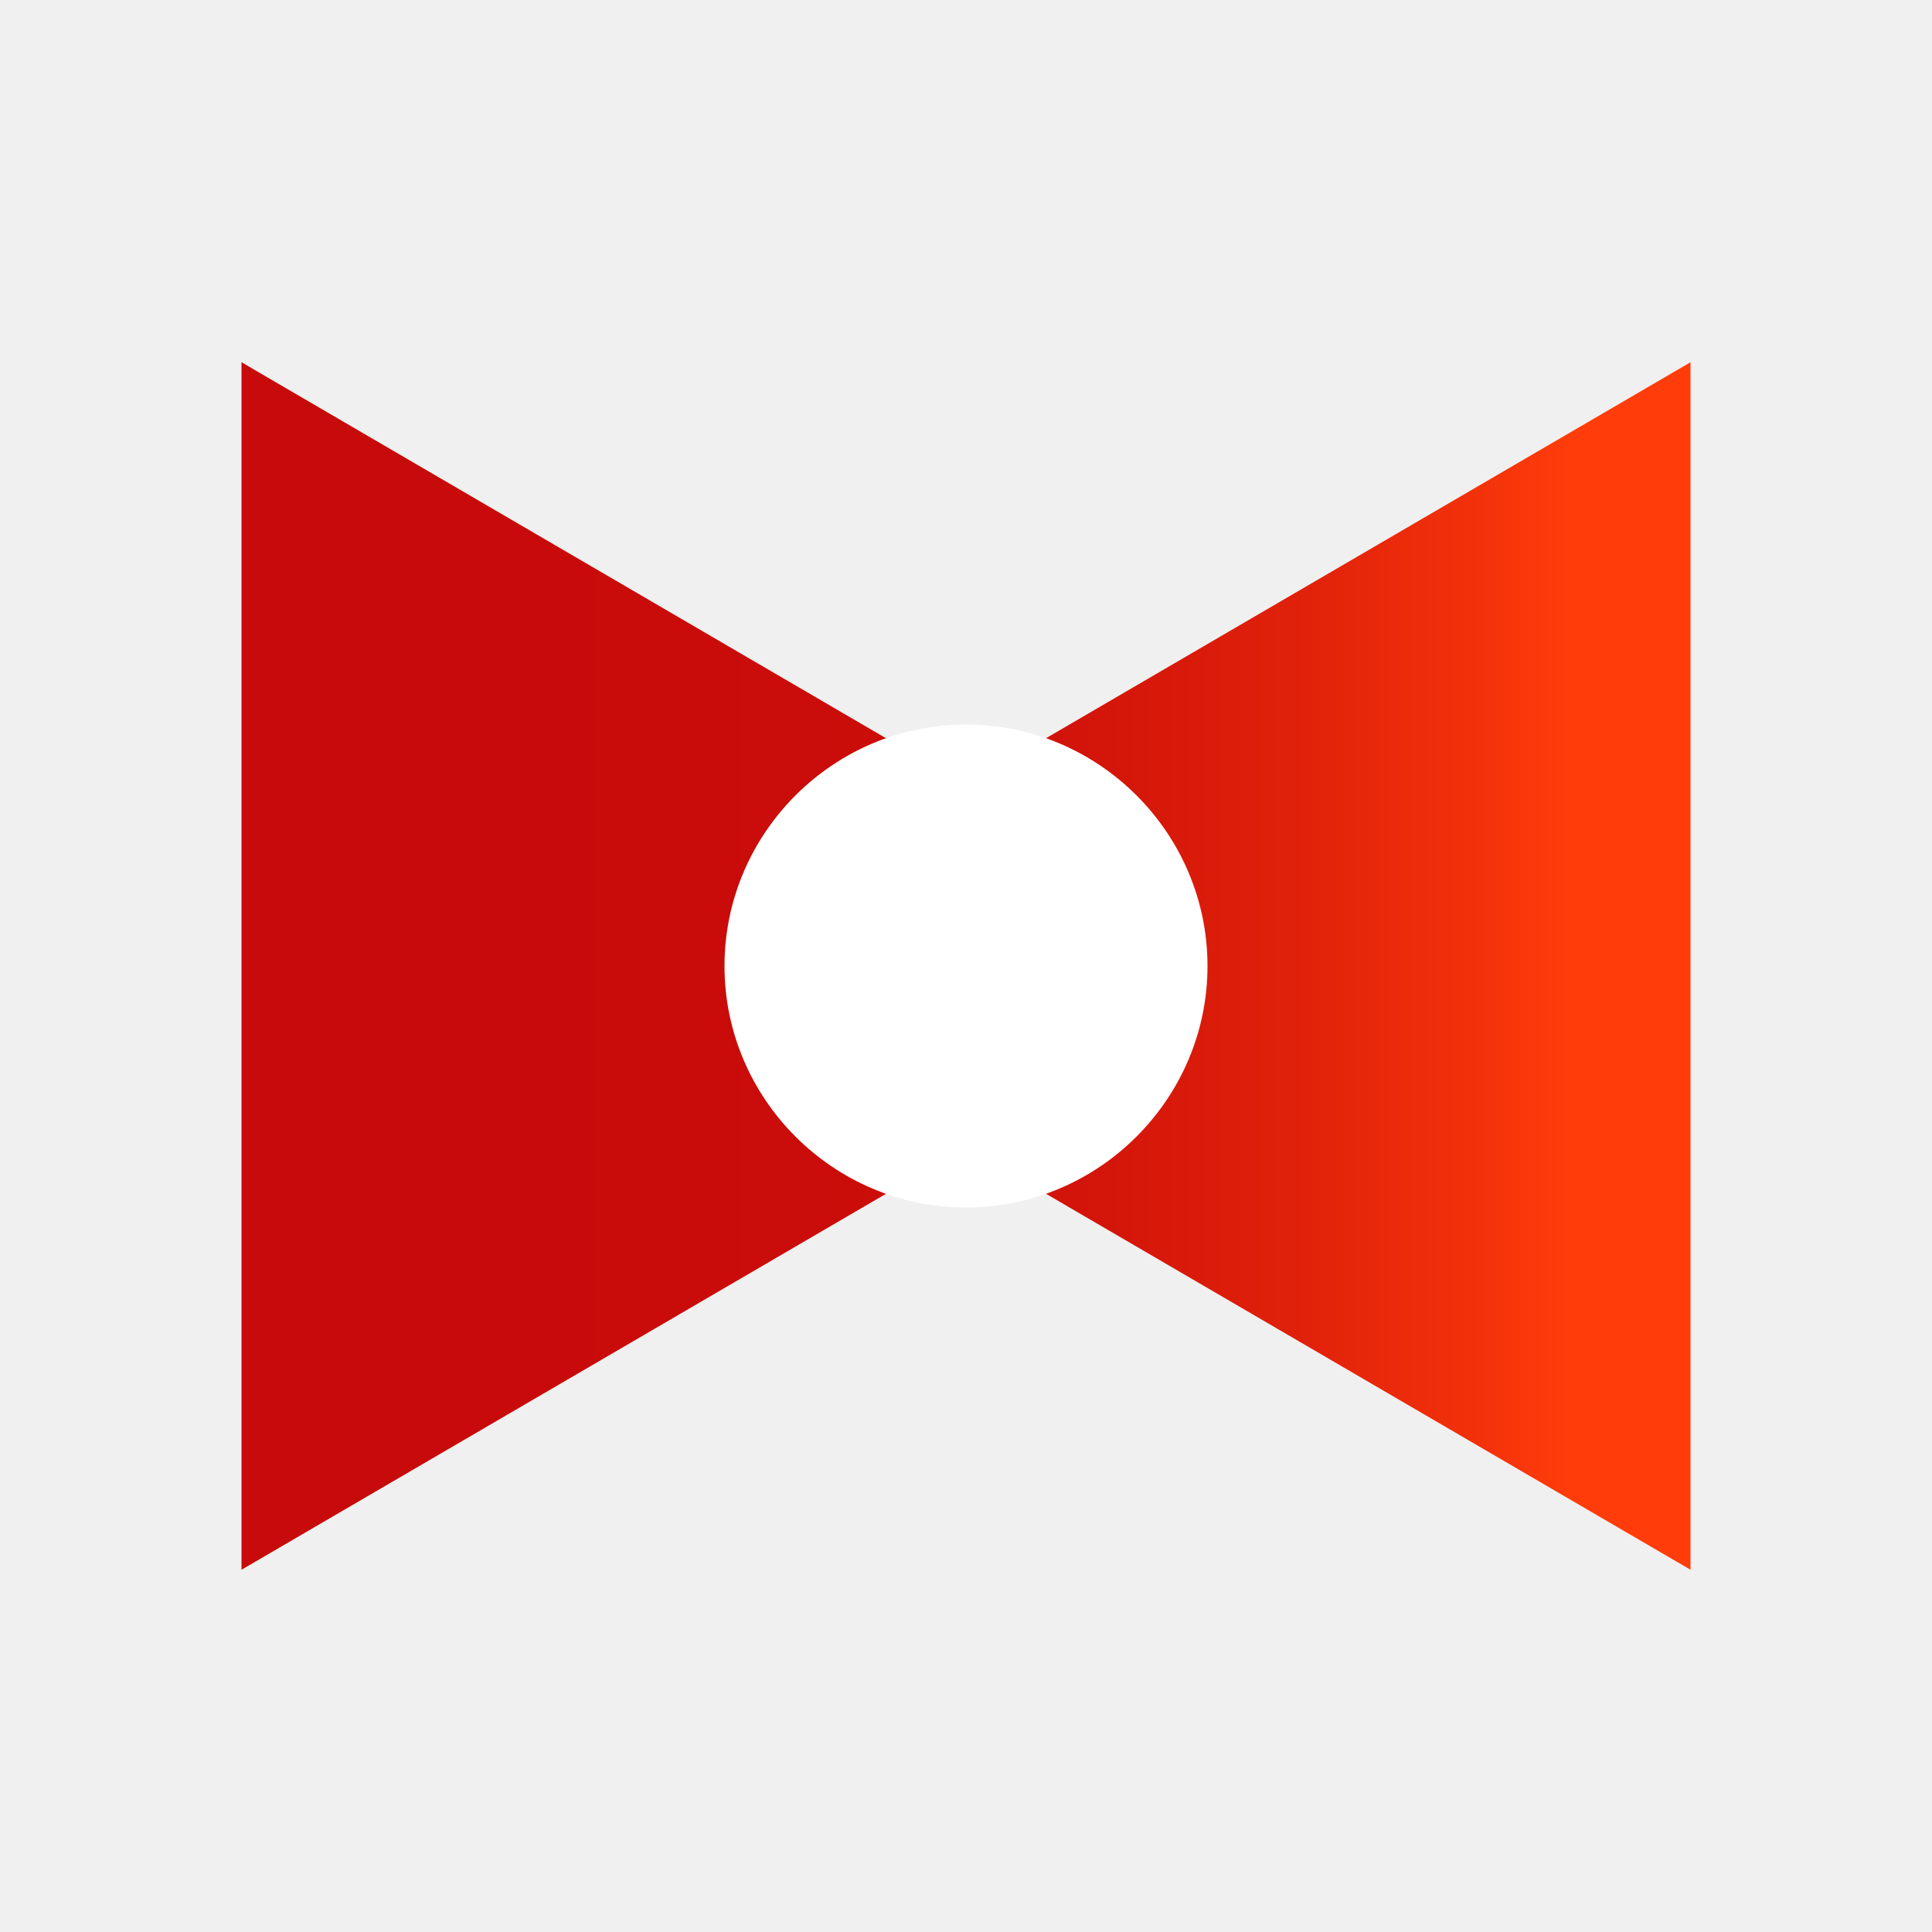
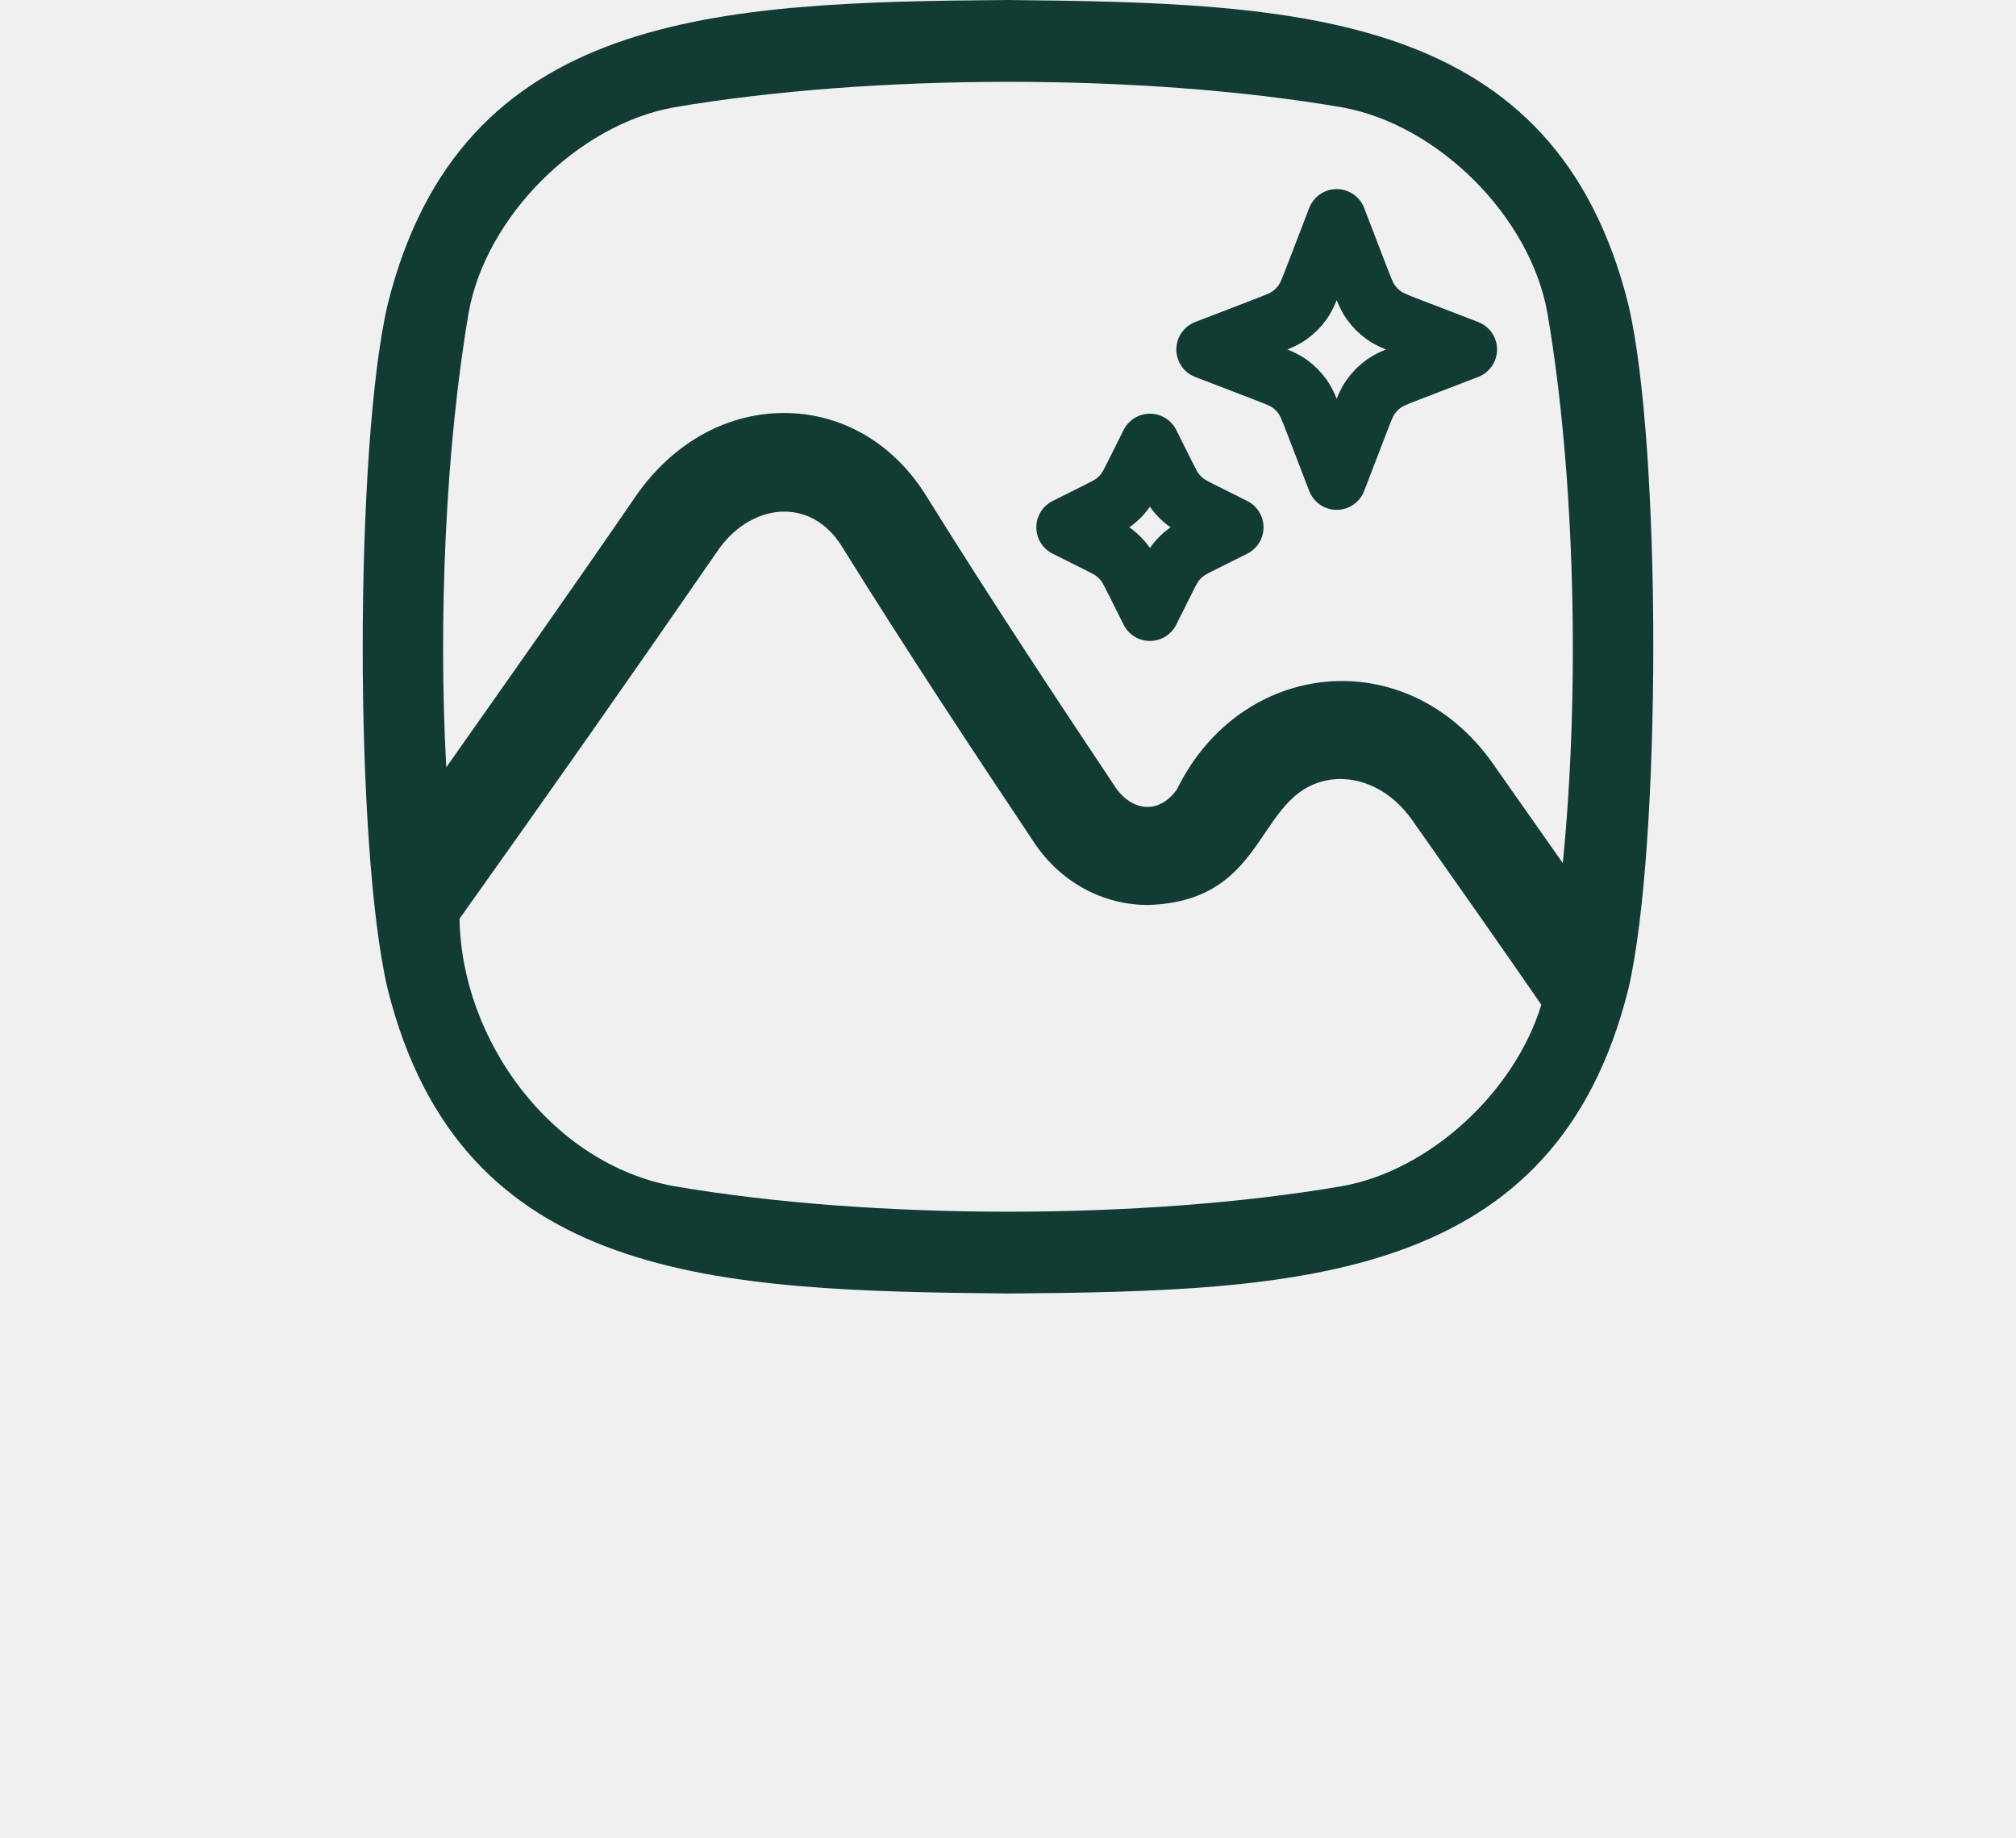
- <svg xmlns="http://www.w3.org/2000/svg" xmlns:xlink="http://www.w3.org/1999/xlink" version="1.1" id="Layer_1" x="0px" y="0px" viewBox="0 0 32 32" enable-background="new 0 0 32 32" xml:space="preserve">
-   <g>
-     <defs>
-       <polygon id="SVGID_1_" points="28,6 16,13 4,6 4,26 16,19 28,26   " />
-     </defs>
-     <clipPath id="SVGID_2_">
-       <use xlink:href="#SVGID_1_" overflow="visible" />
-     </clipPath>
-     <linearGradient id="SVGID_3_" gradientUnits="userSpaceOnUse" x1="-44.45" y1="83.35" x2="-43.45" y2="83.35" gradientTransform="matrix(20 0 0 -20 895 1683)">
-       <stop offset="0" style="stop-color:#C70A0A" />
-       <stop offset="1.000000e-02" style="stop-color:#C70A0A" />
-       <stop offset="0.374" style="stop-color:#CA0C0A" />
-       <stop offset="0.594" style="stop-color:#D2140A" />
-       <stop offset="0.775" style="stop-color:#E0210A" />
-       <stop offset="0.935" style="stop-color:#F4330A" />
-       <stop offset="1" style="stop-color:#FF3C0A" />
-     </linearGradient>
-     <rect x="4" y="6" clip-path="url(#SVGID_2_)" fill="url(#SVGID_3_)" width="24" height="20" />
-   </g>
-   <g>
-     <defs>
-       <rect id="SVGID_4_" x="4" y="6" width="24" height="20" />
-     </defs>
-     <clipPath id="SVGID_5_">
-       <use xlink:href="#SVGID_4_" overflow="visible" />
-     </clipPath>
-     <path clip-path="url(#SVGID_5_)" fill="#FFFFFF" d="M16,20c2.2,0,4-1.8,4-4s-1.8-4-4-4s-4,1.8-4,4S13.8,20,16,20" />
+ <svg xmlns="http://www.w3.org/2000/svg" id="Capa_2" data-name="Capa 2" viewBox="0 0 3082.13 2809.02">
+   <defs>
+     <style>
+       .cls-1 {
+         fill: none;
+         stroke: #113b33;
+         stroke-linecap: round;
+         stroke-linejoin: round;
+         stroke-width: 90px;
+       }
+ 
+       .cls-2 {
+         font-family: TVA2012, 'TVA 2012';
+         font-size: 799.66px;
+         letter-spacing: -.04em;
+       }
+     </style>
+   </defs>
+   <g id="Capa_1-2" data-name="Capa 1">
+     <g>
+       <path fill="#113b33" d="M2489.58,465.87C2377.16,16.06,1986.21,4.58,1541.08,0c-444.67,3.58-836.7,16.58-948.53,465.87-50.41,217-50.97,828.61.02,1045.6,112.41,449.79,503.37,461.32,948.49,465.87,444.67-3.58,836.7-16.58,948.53-465.87,50.43-217.01,50.94-828.61,0-1045.6ZM716.5,477.93c26.3-146.85,166.97-287.48,313.82-313.82,303.77-51.84,717.7-52.23,1021.49,0,146.85,26.3,287.48,166.97,313.82,313.78,42.7,248.57,49.95,578.77,23.61,841.48-35.65-50.67-71.31-101.53-107.55-153.07-131.23-185.06-384.27-159.65-482.46,40.61-29.06,40.13-69.56,31.07-92.94-1.95-88.54-132.67-192.33-289.58-290.45-447.32-48.53-78.16-125.42-124.15-210.91-126.21-90.87-2.34-176.12,44.49-233.72,128.19-95.36,138.89-193.14,277.42-288.95,413.37-12.43-227.49-.84-489.75,34.23-695.07ZM2051.81,1813.24c-303.89,52.04-717.62,52.03-1021.53,0-187.3-34.16-324.82-223.06-327.73-408.86,131.96-185.2,262.36-370.77,392.62-559.55,50.12-75.96,144.59-88.15,192.96-7.84,99.27,159.56,203.85,317.74,293.14,451.32,39.83,59.96,105.11,95.46,174.38,95.07,192.56-6.09,160.47-185.28,290.21-192.61,42.87-.83,83.98,21.79,112.74,62.32,67.34,95.55,133.1,189.08,197.87,282.81-40.76,133.14-169.98,253.21-304.67,277.34h0Z" />
+       <path class="cls-1" d="M1758.05,677.43l22.43,44.86c7.59,15.18,11.39,22.77,16.46,29.35,4.5,5.84,9.73,11.07,15.57,15.57,6.58,5.07,14.17,8.87,29.35,16.46l44.86,22.43-44.86,22.43c-15.18,7.59-22.77,11.39-29.35,16.46-5.84,4.5-11.07,9.73-15.57,15.57-5.07,6.58-8.87,14.17-16.46,29.35l-22.43,44.86-22.43-44.86c-7.59-15.18-11.39-22.77-16.46-29.35-4.5-5.84-9.73-11.07-15.57-15.57-6.58-5.07-14.17-8.87-29.35-16.46l-44.86-22.43,44.86-22.43c15.18-7.59,22.77-11.39,29.35-16.46,5.84-4.5,11.07-9.73,15.57-15.57,5.07-6.58,8.87-14.17,16.46-29.35l22.43-44.86Z" />
+       <path class="cls-1" d="M2043.57,334.07l33.7,87.62c8.06,20.97,12.1,31.45,18.37,40.27,5.56,7.81,12.38,14.64,20.2,20.2,8.82,6.27,19.3,10.3,40.27,18.37l87.62,33.7-87.62,33.7c-20.96,8.06-31.45,12.1-40.27,18.37-7.82,5.56-14.64,12.38-20.2,20.2-6.27,8.82-10.3,19.3-18.37,40.27l-33.7,87.62-33.7-87.62c-8.06-20.96-12.1-31.45-18.37-40.27-5.56-7.82-12.38-14.64-20.2-20.2-8.82-6.27-19.3-10.3-40.27-18.37l-87.62-33.7,87.62-33.7c20.96-8.06,31.45-12.1,40.27-18.37,7.82-5.56,14.64-12.38,20.2-20.2,6.27-8.82,10.3-19.3,18.37-40.27l33.7-87.62Z" />
+     </g>
  </g>
</svg>
